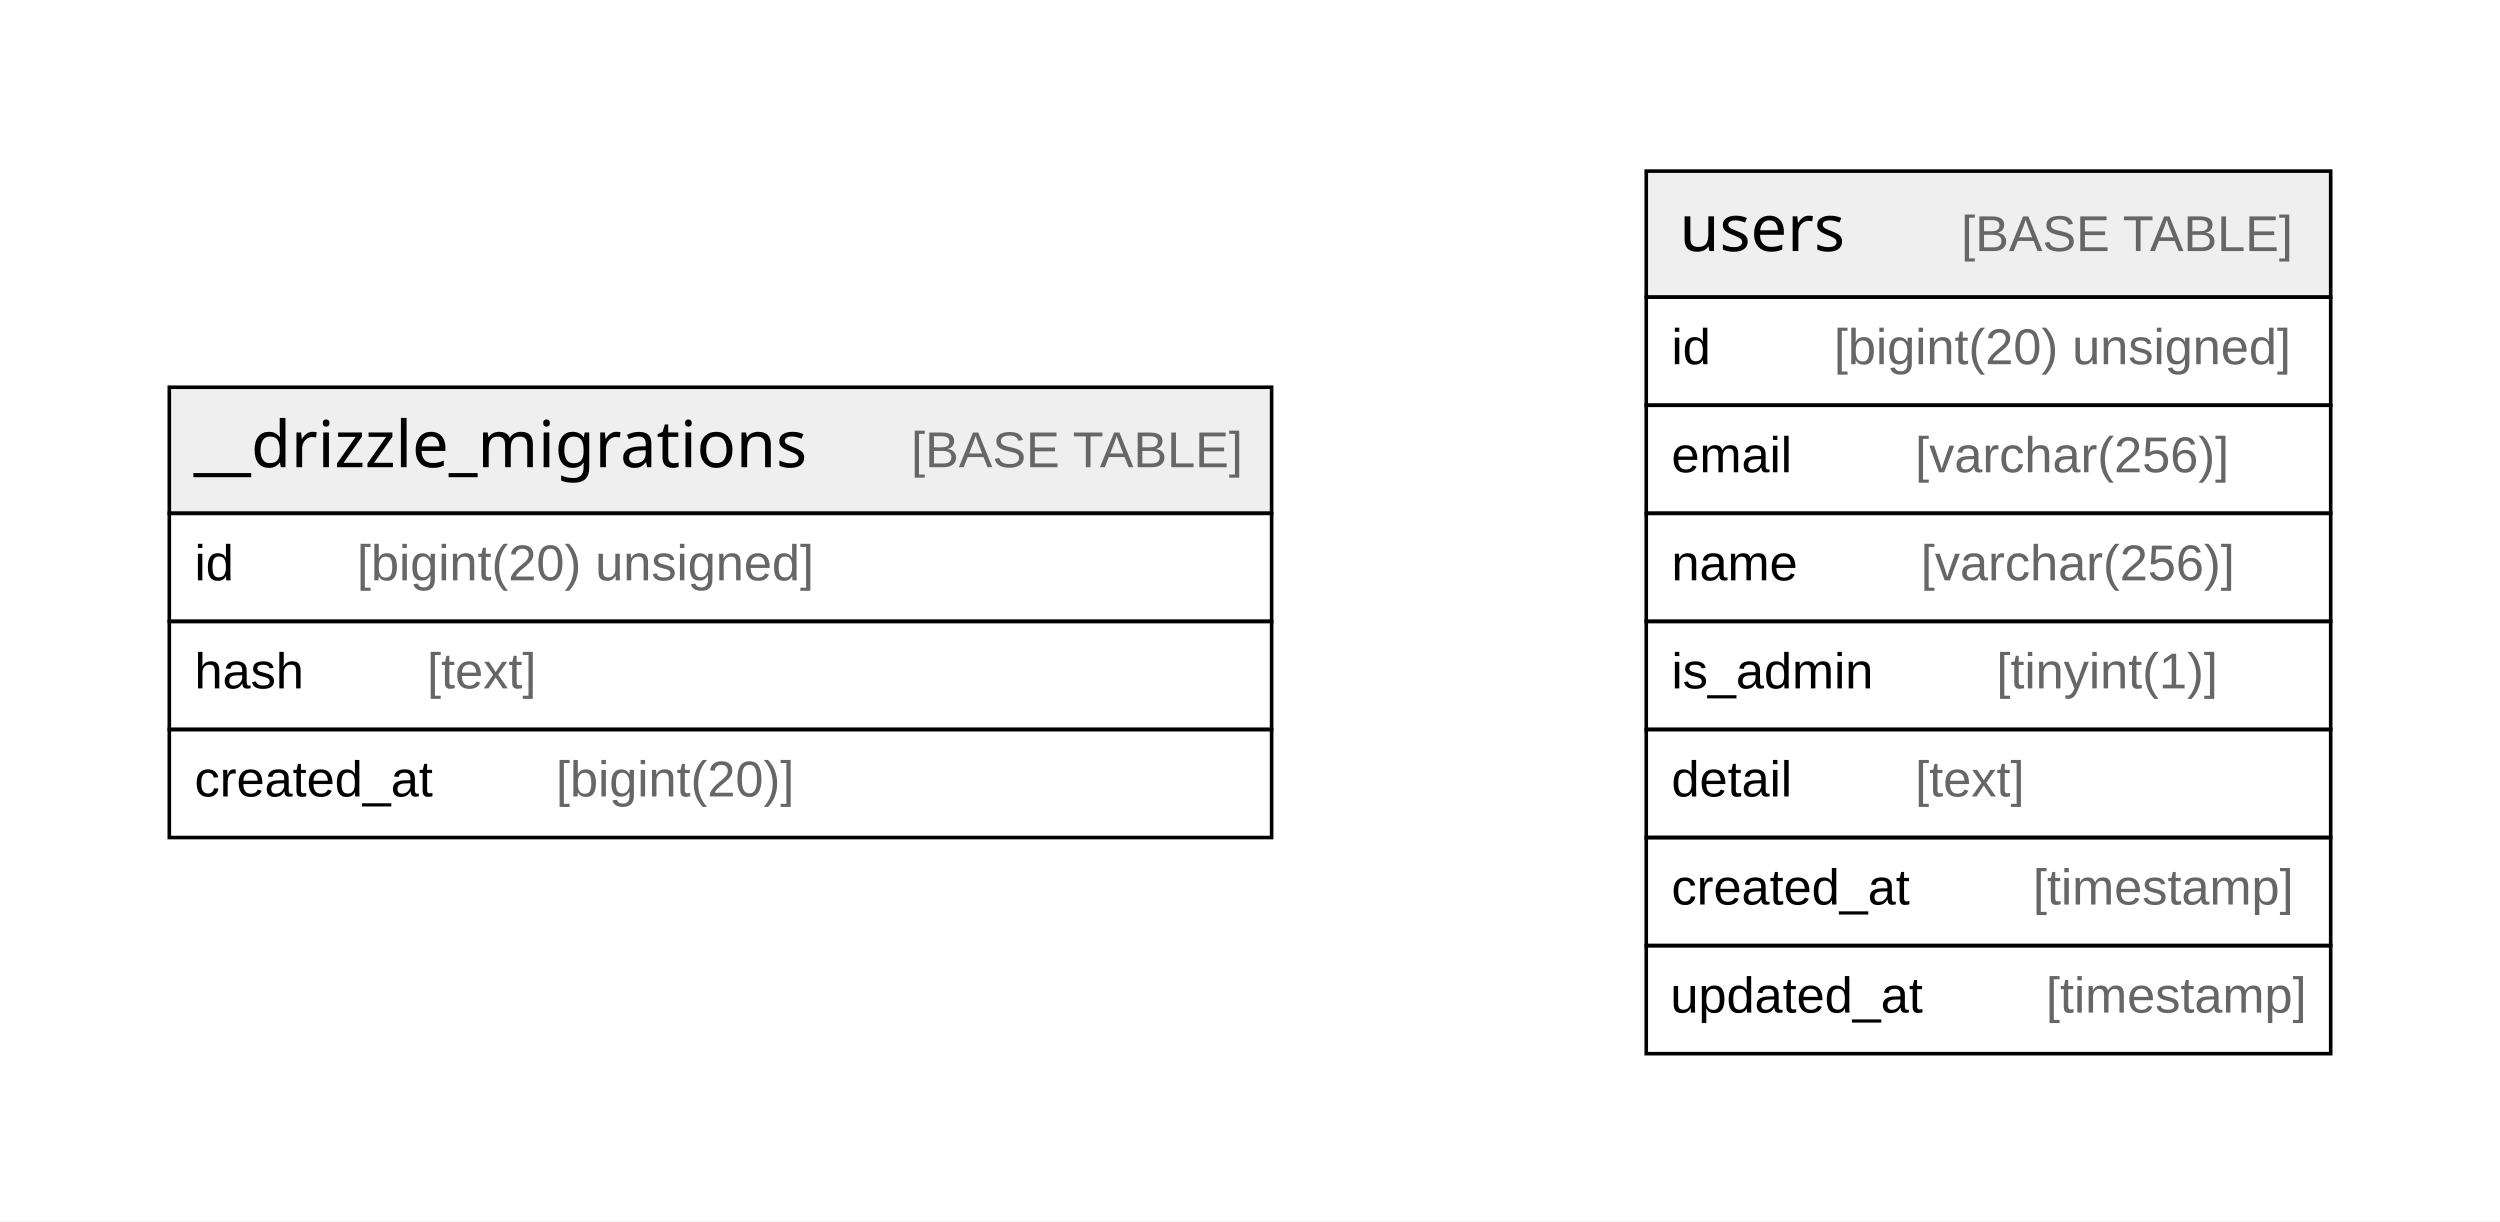
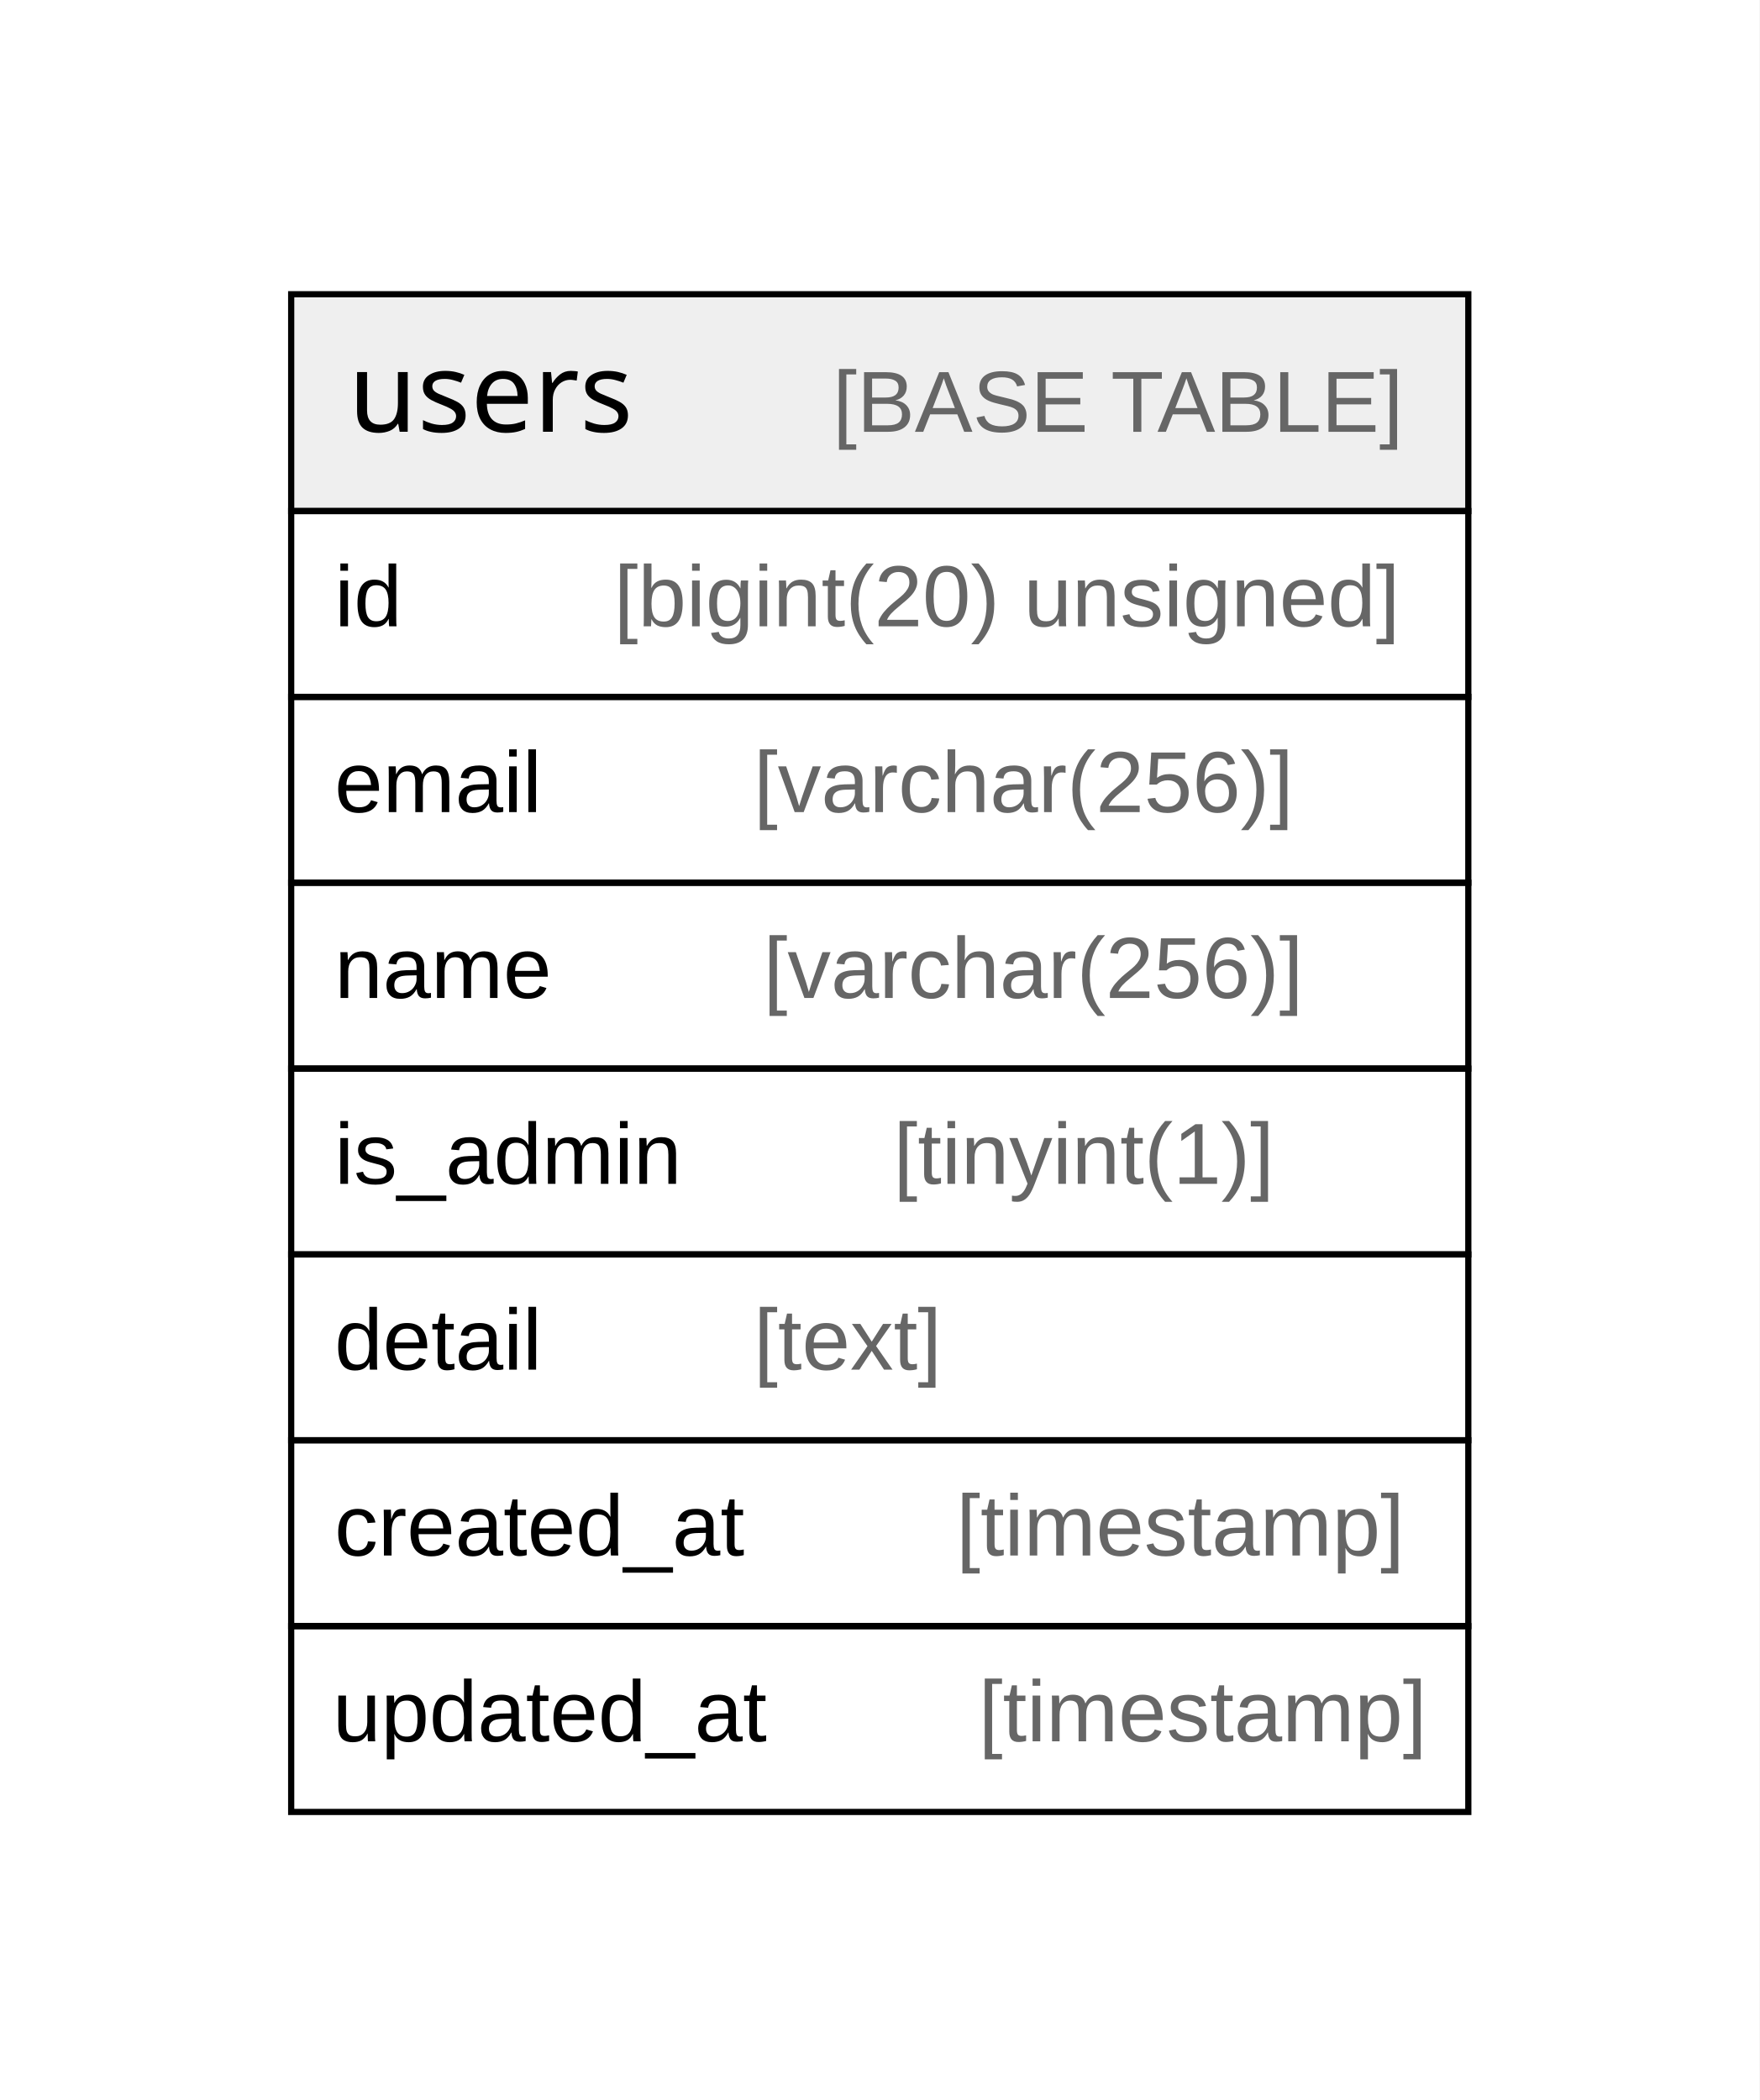
- <svg xmlns="http://www.w3.org/2000/svg" width="694pt" height="339pt" viewBox="0.00 0.00 694.00 339.00">
+ <svg xmlns="http://www.w3.org/2000/svg" width="284pt" height="339pt" viewBox="0.00 0.00 284.00 339.00">
  <g id="graph0" class="graph" transform="scale(1 1) rotate(0) translate(4 335)">
-     <polygon fill="#ffffff" stroke="transparent" points="-4,4 -4,-335 690,-335 690,4 -4,4" />
+     <polygon fill="#ffffff" stroke="transparent" points="-4,4 -4,-335 280,-335 280,4 -4,4" />
    <g id="node1" class="node">
-       <polygon fill="#efefef" stroke="transparent" points="43,-192.5 43,-227.5 349,-227.5 349,-192.5 43,-192.5" />
-       <polygon fill="none" stroke="#000000" points="43,-192.5 43,-227.5 349,-227.5 349,-192.5 43,-192.5" />
-       <text text-anchor="start" x="49.71" y="-205.3" font-family="Arial Bold" font-size="18.00" fill="#000000">__drizzle_migrations</text>
-       <text text-anchor="start" x="214.722" y="-205.3" font-family="Arial" font-size="14.00" fill="#000000">    </text>
-       <text text-anchor="start" x="248.927" y="-205.3" font-family="Arial" font-size="14.00" fill="#666666">[BASE TABLE]</text>
-       <polygon fill="none" stroke="#000000" points="43,-162.5 43,-192.5 349,-192.5 349,-162.5 43,-162.5" />
-       <text text-anchor="start" x="50" y="-173.9" font-family="Arial" font-size="14.00" fill="#000000">id    </text>
-       <text text-anchor="start" x="95.094" y="-173.9" font-family="Arial" font-size="14.00" fill="#666666">[bigint(20) unsigned]</text>
-       <polygon fill="none" stroke="#000000" points="43,-132.5 43,-162.5 349,-162.5 349,-132.5 43,-132.5" />
-       <text text-anchor="start" x="50" y="-143.9" font-family="Arial" font-size="14.00" fill="#000000">hash    </text>
-       <text text-anchor="start" x="114.553" y="-143.9" font-family="Arial" font-size="14.00" fill="#666666">[text]</text>
-       <polygon fill="none" stroke="#000000" points="43,-102.5 43,-132.5 349,-132.5 349,-102.5 43,-102.5" />
-       <text text-anchor="start" x="50" y="-113.9" font-family="Arial" font-size="14.00" fill="#000000">created_at    </text>
-       <text text-anchor="start" x="150.342" y="-113.9" font-family="Arial" font-size="14.00" fill="#666666">[bigint(20)]</text>
-     </g>
-     <g id="node2" class="node">
-       <polygon fill="#efefef" stroke="transparent" points="453,-252.5 453,-287.5 643,-287.5 643,-252.5 453,-252.5" />
-       <polygon fill="none" stroke="#000000" points="453,-252.5 453,-287.5 643,-287.5 643,-252.5 453,-252.5" />
-       <text text-anchor="start" x="462.214" y="-265.3" font-family="Arial Bold" font-size="18.00" fill="#000000">users</text>
-       <text text-anchor="start" x="506.218" y="-265.3" font-family="Arial" font-size="14.00" fill="#000000">    </text>
-       <text text-anchor="start" x="540.423" y="-265.3" font-family="Arial" font-size="14.00" fill="#666666">[BASE TABLE]</text>
-       <polygon fill="none" stroke="#000000" points="453,-222.5 453,-252.5 643,-252.5 643,-222.5 453,-222.5" />
-       <text text-anchor="start" x="460" y="-233.9" font-family="Arial" font-size="14.00" fill="#000000">id    </text>
-       <text text-anchor="start" x="505.094" y="-233.9" font-family="Arial" font-size="14.00" fill="#666666">[bigint(20) unsigned]</text>
-       <polygon fill="none" stroke="#000000" points="453,-192.5 453,-222.5 643,-222.5 643,-192.5 453,-192.5" />
-       <text text-anchor="start" x="460" y="-203.9" font-family="Arial" font-size="14.00" fill="#000000">email    </text>
-       <text text-anchor="start" x="527.644" y="-203.9" font-family="Arial" font-size="14.00" fill="#666666">[varchar(256)]</text>
-       <polygon fill="none" stroke="#000000" points="453,-162.5 453,-192.5 643,-192.5 643,-162.5 453,-162.5" />
-       <text text-anchor="start" x="460" y="-173.9" font-family="Arial" font-size="14.00" fill="#000000">name    </text>
-       <text text-anchor="start" x="529.213" y="-173.9" font-family="Arial" font-size="14.00" fill="#666666">[varchar(256)]</text>
-       <polygon fill="none" stroke="#000000" points="453,-132.5 453,-162.5 643,-162.5 643,-132.5 453,-132.5" />
-       <text text-anchor="start" x="460" y="-143.9" font-family="Arial" font-size="14.00" fill="#000000">is_admin    </text>
-       <text text-anchor="start" x="550.209" y="-143.9" font-family="Arial" font-size="14.00" fill="#666666">[tinyint(1)]</text>
-       <polygon fill="none" stroke="#000000" points="453,-102.5 453,-132.5 643,-132.5 643,-102.5 453,-102.5" />
-       <text text-anchor="start" x="460" y="-113.9" font-family="Arial" font-size="14.00" fill="#000000">detail    </text>
-       <text text-anchor="start" x="527.656" y="-113.9" font-family="Arial" font-size="14.00" fill="#666666">[text]</text>
-       <polygon fill="none" stroke="#000000" points="453,-72.5 453,-102.5 643,-102.5 643,-72.5 453,-72.5" />
-       <text text-anchor="start" x="460" y="-83.9" font-family="Arial" font-size="14.00" fill="#000000">created_at    </text>
-       <text text-anchor="start" x="560.342" y="-83.9" font-family="Arial" font-size="14.00" fill="#666666">[timestamp]</text>
-       <polygon fill="none" stroke="#000000" points="453,-42.5 453,-72.5 643,-72.5 643,-42.5 453,-42.5" />
-       <text text-anchor="start" x="459.708" y="-53.9" font-family="Arial" font-size="14.00" fill="#000000">updated_at    </text>
-       <text text-anchor="start" x="563.954" y="-53.9" font-family="Arial" font-size="14.00" fill="#666666">[timestamp]</text>
+       <polygon fill="#efefef" stroke="transparent" points="43,-252.5 43,-287.5 233,-287.5 233,-252.5 43,-252.5" />
+       <polygon fill="none" stroke="#000000" points="43,-252.5 43,-287.5 233,-287.5 233,-252.5 43,-252.5" />
+       <text text-anchor="start" x="52.214" y="-265.3" font-family="Arial Bold" font-size="18.00" fill="#000000">users</text>
+       <text text-anchor="start" x="96.218" y="-265.3" font-family="Arial" font-size="14.00" fill="#000000">    </text>
+       <text text-anchor="start" x="130.423" y="-265.3" font-family="Arial" font-size="14.00" fill="#666666">[BASE TABLE]</text>
+       <polygon fill="none" stroke="#000000" points="43,-222.5 43,-252.5 233,-252.5 233,-222.5 43,-222.5" />
+       <text text-anchor="start" x="50" y="-233.9" font-family="Arial" font-size="14.00" fill="#000000">id    </text>
+       <text text-anchor="start" x="95.094" y="-233.9" font-family="Arial" font-size="14.00" fill="#666666">[bigint(20) unsigned]</text>
+       <polygon fill="none" stroke="#000000" points="43,-192.5 43,-222.5 233,-222.5 233,-192.5 43,-192.5" />
+       <text text-anchor="start" x="50" y="-203.9" font-family="Arial" font-size="14.00" fill="#000000">email    </text>
+       <text text-anchor="start" x="117.644" y="-203.9" font-family="Arial" font-size="14.00" fill="#666666">[varchar(256)]</text>
+       <polygon fill="none" stroke="#000000" points="43,-162.5 43,-192.5 233,-192.5 233,-162.5 43,-162.5" />
+       <text text-anchor="start" x="50" y="-173.9" font-family="Arial" font-size="14.00" fill="#000000">name    </text>
+       <text text-anchor="start" x="119.213" y="-173.9" font-family="Arial" font-size="14.00" fill="#666666">[varchar(256)]</text>
+       <polygon fill="none" stroke="#000000" points="43,-132.5 43,-162.5 233,-162.5 233,-132.5 43,-132.5" />
+       <text text-anchor="start" x="50" y="-143.9" font-family="Arial" font-size="14.00" fill="#000000">is_admin    </text>
+       <text text-anchor="start" x="140.209" y="-143.9" font-family="Arial" font-size="14.00" fill="#666666">[tinyint(1)]</text>
+       <polygon fill="none" stroke="#000000" points="43,-102.5 43,-132.5 233,-132.5 233,-102.5 43,-102.5" />
+       <text text-anchor="start" x="50" y="-113.9" font-family="Arial" font-size="14.00" fill="#000000">detail    </text>
+       <text text-anchor="start" x="117.656" y="-113.9" font-family="Arial" font-size="14.00" fill="#666666">[text]</text>
+       <polygon fill="none" stroke="#000000" points="43,-72.5 43,-102.5 233,-102.5 233,-72.5 43,-72.5" />
+       <text text-anchor="start" x="50" y="-83.9" font-family="Arial" font-size="14.00" fill="#000000">created_at    </text>
+       <text text-anchor="start" x="150.342" y="-83.9" font-family="Arial" font-size="14.00" fill="#666666">[timestamp]</text>
+       <polygon fill="none" stroke="#000000" points="43,-42.5 43,-72.5 233,-72.5 233,-42.5 43,-42.5" />
+       <text text-anchor="start" x="49.708" y="-53.9" font-family="Arial" font-size="14.00" fill="#000000">updated_at    </text>
+       <text text-anchor="start" x="153.954" y="-53.9" font-family="Arial" font-size="14.00" fill="#666666">[timestamp]</text>
    </g>
  </g>
</svg>
